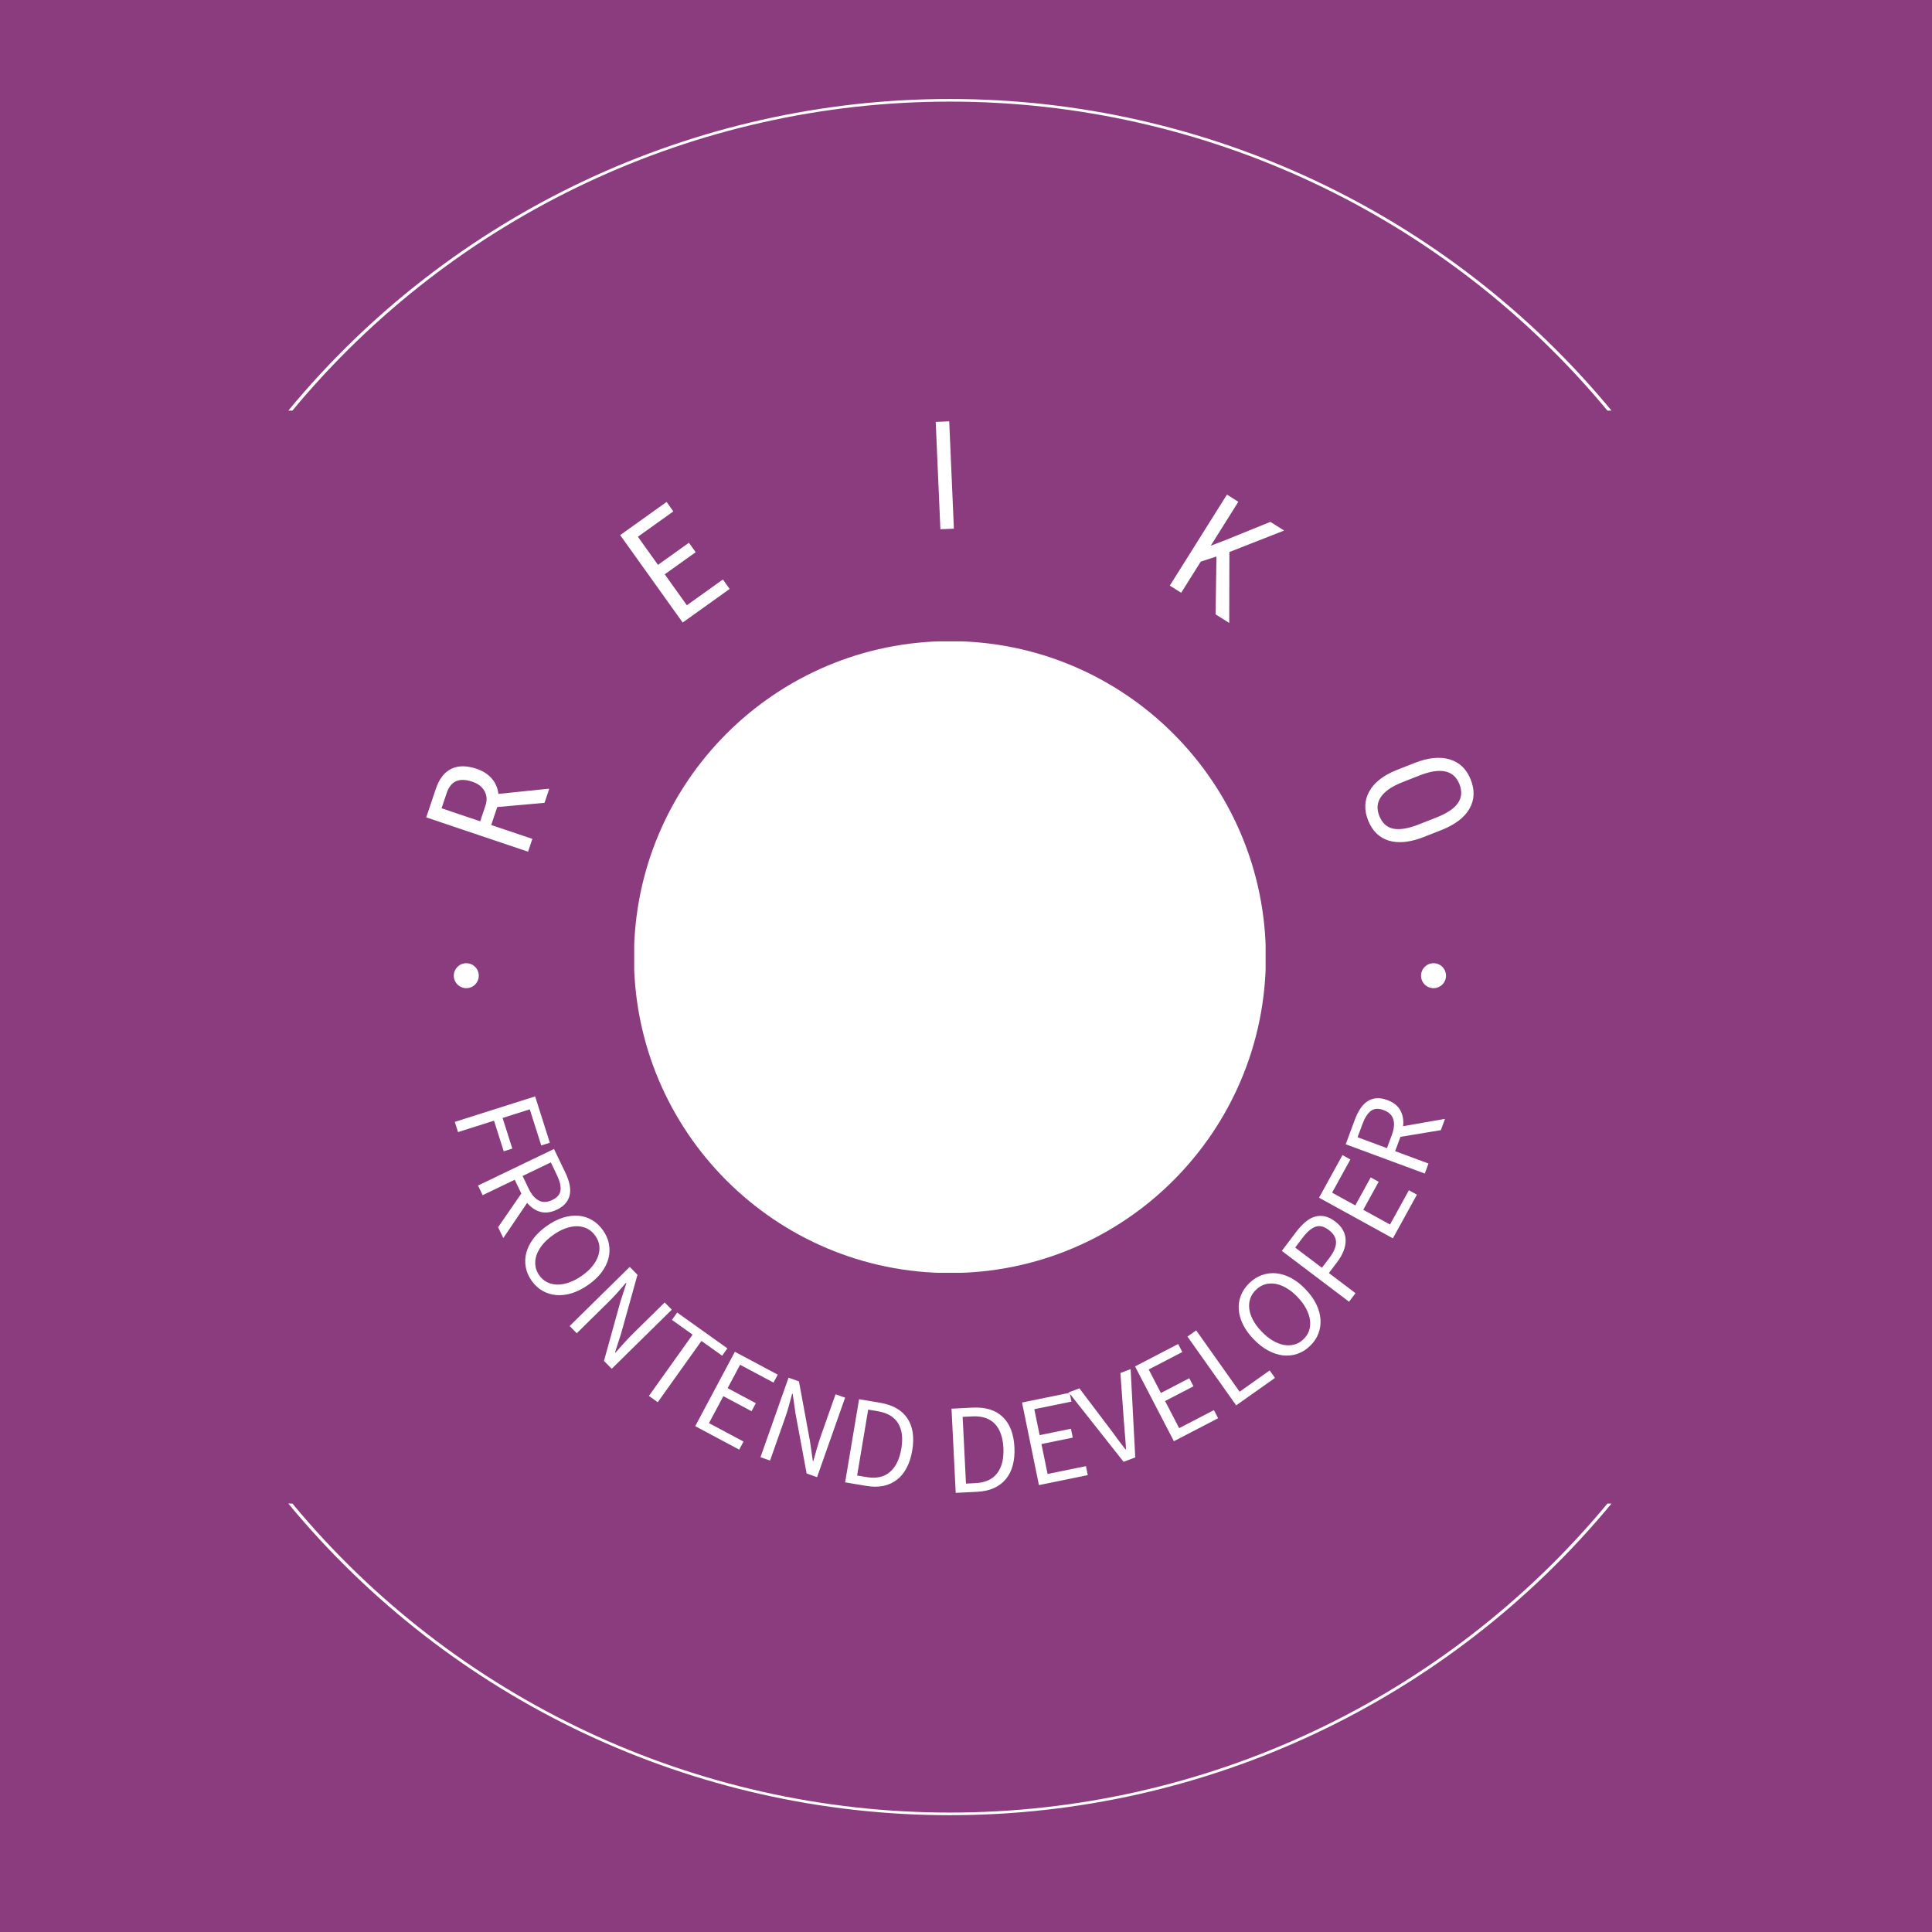
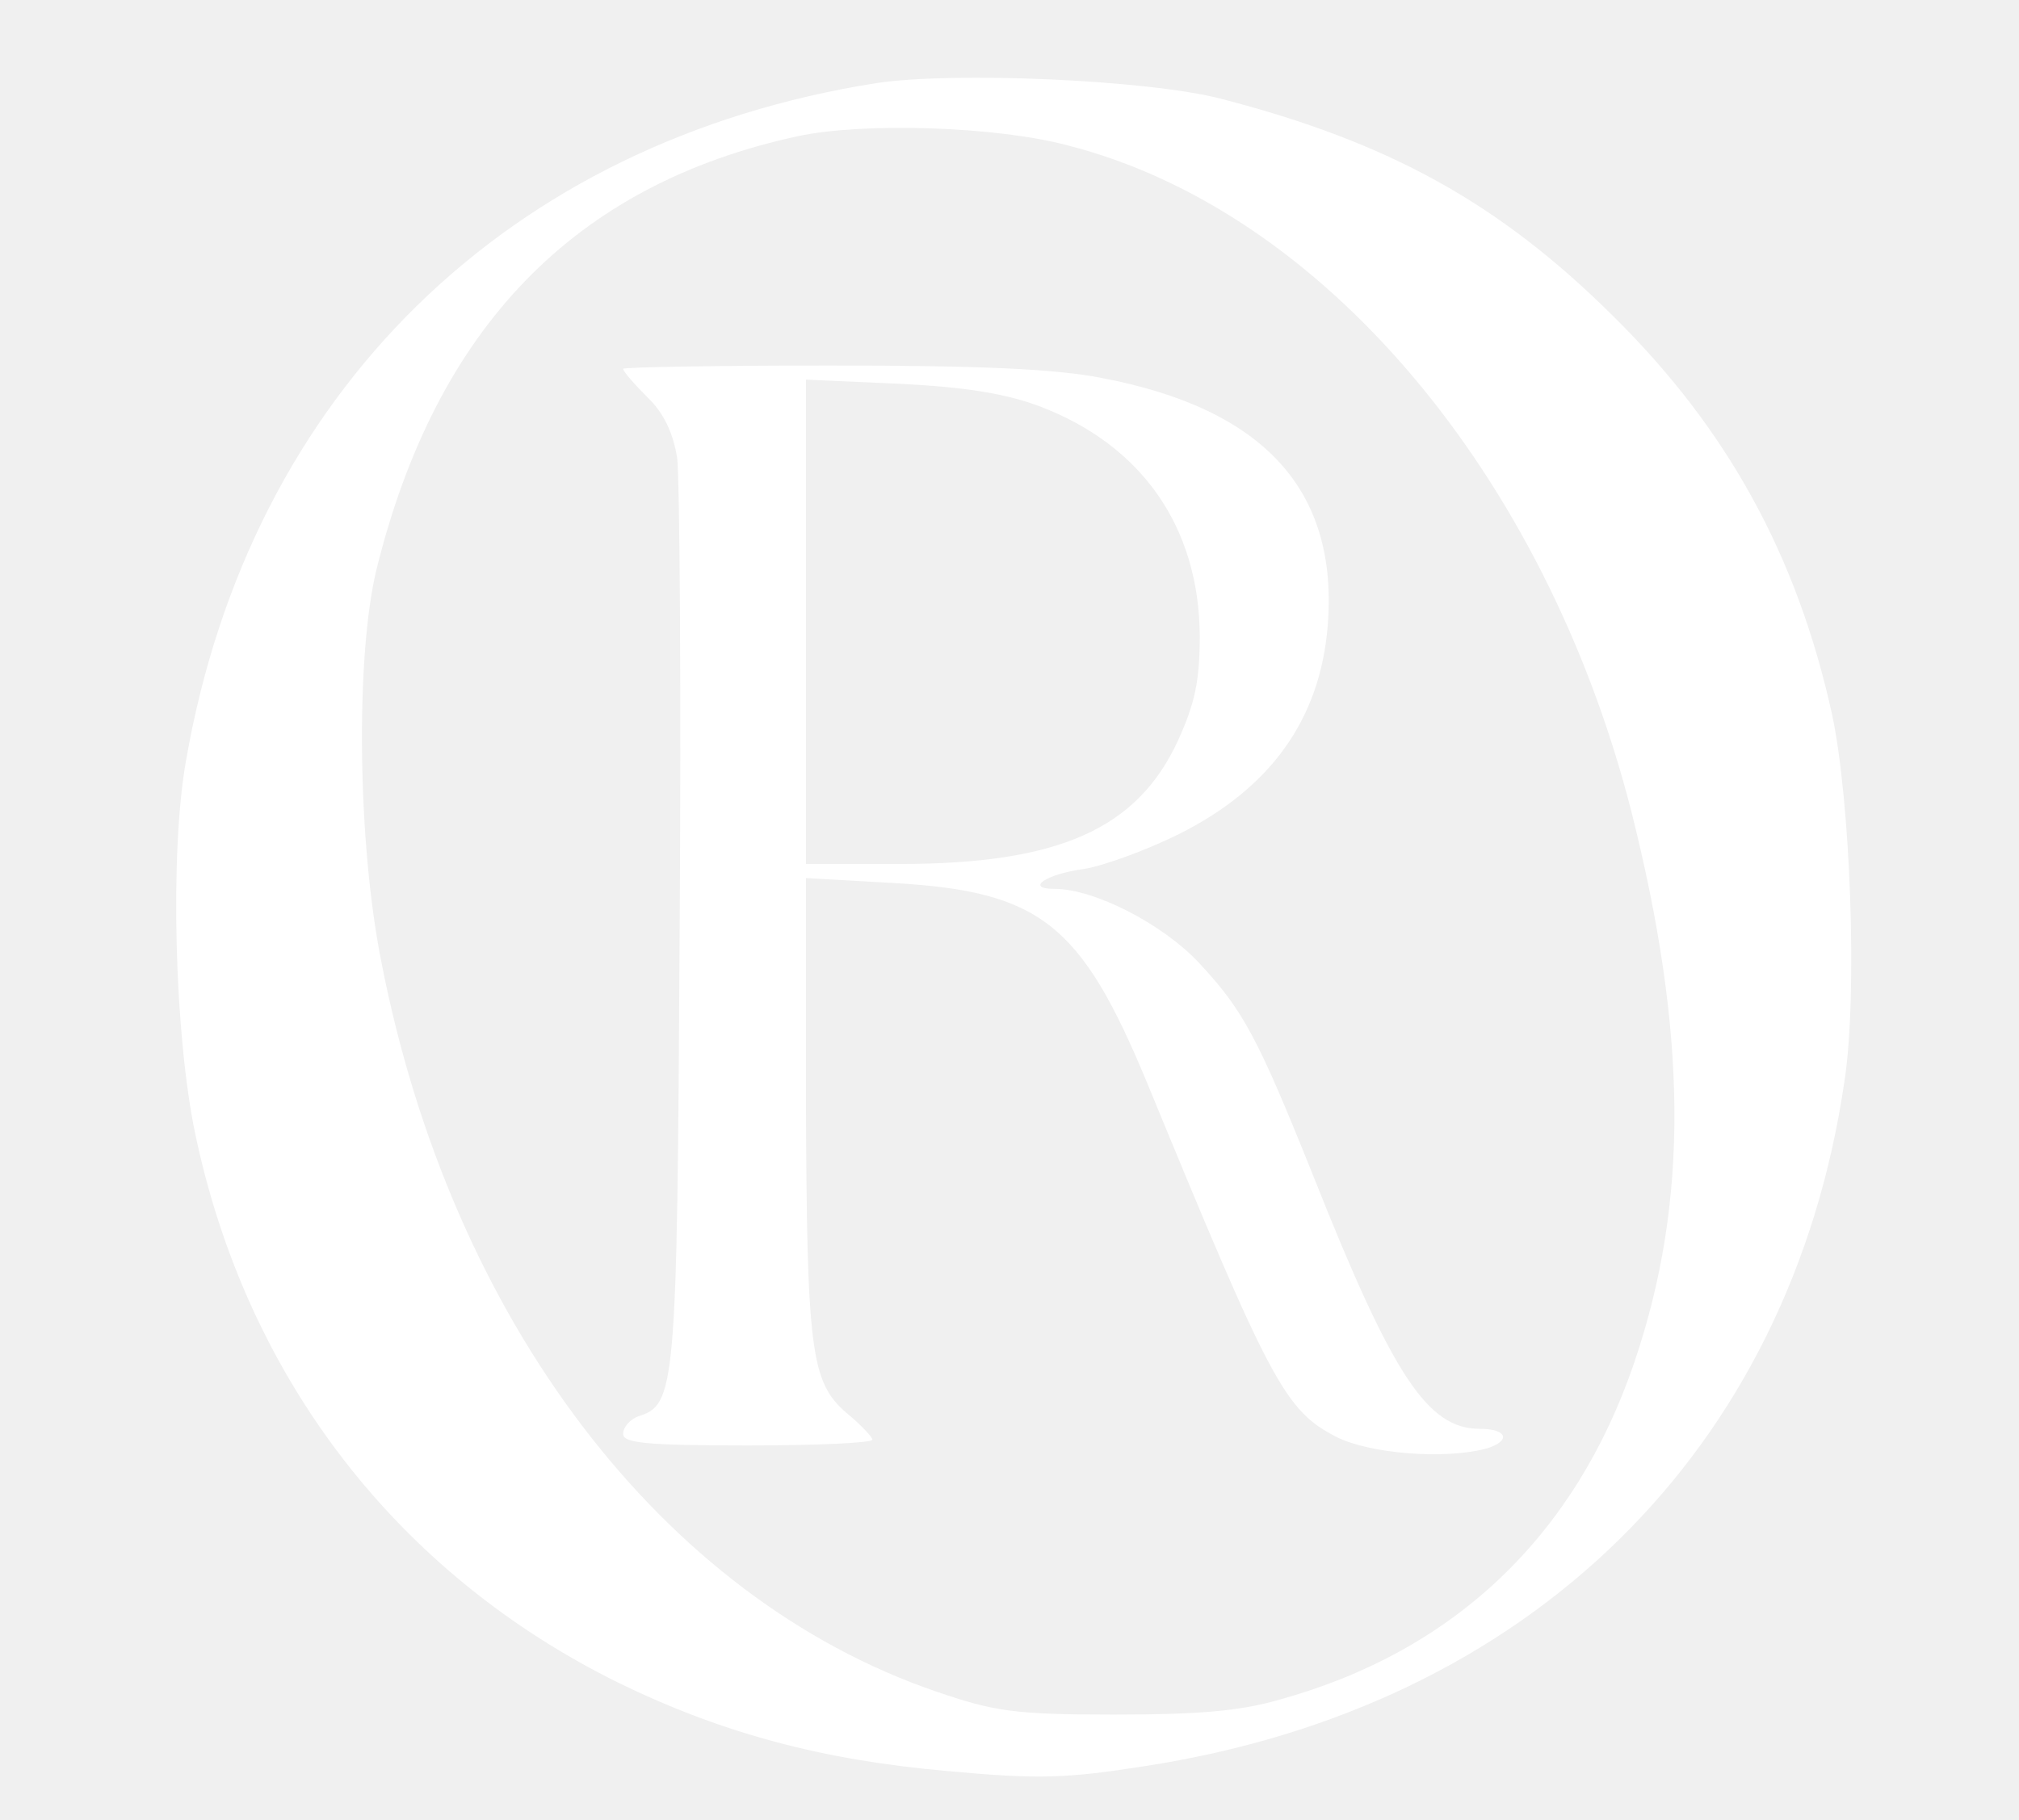
- <svg xmlns="http://www.w3.org/2000/svg" version="1.1" width="300" height="300" viewBox="300 340 400 247">
-   <rect width="1000" height="1000" fill="#8b3c7f" />
-   <g transform="matrix(0.7,0,0,0.7,149.5758,282.1266)">
-     <svg viewBox="0 0 400 300" data-background-color="#8b3c7f" preserveAspectRatio="xMidYMid meet" height="623" width="1000">
-       <g id="tight-bounds" transform="matrix(1,0,0,1,0.24,-0.1)">
-         <svg viewBox="0 0 395.52 247.2" height="247.2" width="395.52">
-           <g>
-             <svg />
-           </g>
-           <g>
-             <svg viewBox="0 0 395.52 247.2" height="247.2" width="395.52">
-               <g transform="matrix(1,0,0,1,75.54432,47.29158)">
-                 <svg viewBox="0 0 244.431 152.617" height="152.617" width="244.431">
-                   <g>
-                     <svg viewBox="0 0 244.431 152.617" height="152.617" width="244.431">
-                       <g>
-                         <svg viewBox="0 0 244.431 152.617" height="152.617" width="244.431">
-                           <g id="textblocktransform">
-                             <svg viewBox="0 0 244.431 152.617" height="152.617" width="244.431" id="textblock">
-                               <g>
-                                 <svg viewBox="0 0 244.431 152.617" height="152.617" width="244.431">
-                                   <g transform="matrix(1,0,0,1,77.25052,31.34325)">
-                                     <svg viewBox="0 0 89.93 89.93" height="89.93" width="89.93">
-                                       <g>
-                                         <circle r="45" cx="44.965" cy="44.965" fill="#ffffff" data-fill-palette-color="accent" />
-                                       </g>
-                                     </svg>
-                                   </g>
-                                   <path d="M52.16 101.234L51.7 99.781 63.143 96.153 65.235 102.75 64.011 103.138 62.38 97.994 58.508 99.222 59.89 103.581 58.667 103.969 57.285 99.61ZM55.669 110.219L55.008 108.845 65.827 103.643 67.453 107.023C67.716 107.571 67.907 108.107 68.025 108.629 68.145 109.142 68.166 109.625 68.088 110.079 68.009 110.532 67.821 110.945 67.526 111.317 67.23 111.689 66.802 112.01 66.241 112.28V112.28C65.398 112.685 64.617 112.79 63.899 112.593 63.182 112.397 62.55 111.97 62.004 111.313V111.313L58.607 116.329 57.864 114.783 61.176 109.985 60.233 108.024ZM65.376 105.551L61.354 107.485 62.223 109.293C62.632 110.142 63.12 110.709 63.686 110.993 64.244 111.274 64.876 111.245 65.581 110.906V110.906C66.298 110.561 66.691 110.097 66.759 109.515 66.825 108.927 66.654 108.208 66.245 107.359V107.359ZM62.635 122.395V122.395C62.2 121.778 61.922 121.127 61.8 120.444 61.679 119.76 61.709 119.077 61.89 118.394 62.075 117.715 62.412 117.049 62.9 116.395 63.391 115.746 64.031 115.145 64.818 114.591V114.591C65.606 114.036 66.382 113.641 67.148 113.405 67.917 113.174 68.647 113.089 69.337 113.151 70.036 113.215 70.681 113.423 71.273 113.776 71.864 114.128 72.377 114.613 72.812 115.231V115.231C73.247 115.849 73.528 116.497 73.654 117.177 73.781 117.856 73.759 118.534 73.589 119.21 73.414 119.889 73.087 120.552 72.61 121.199 72.129 121.84 71.501 122.434 70.724 122.98V122.98C69.937 123.534 69.155 123.934 68.378 124.178 67.598 124.417 66.855 124.506 66.151 124.446 65.446 124.386 64.793 124.184 64.191 123.839 63.588 123.494 63.07 123.013 62.635 122.395ZM63.725 121.628V121.628C64.033 122.065 64.408 122.394 64.849 122.615 65.287 122.83 65.771 122.943 66.302 122.953 66.835 122.955 67.397 122.853 67.989 122.649 68.587 122.441 69.194 122.119 69.812 121.685V121.685C70.419 121.257 70.916 120.801 71.302 120.317 71.694 119.828 71.971 119.339 72.133 118.849 72.291 118.353 72.34 117.865 72.28 117.384 72.21 116.902 72.021 116.442 71.713 116.004V116.004C71.401 115.562 71.032 115.229 70.605 115.006 70.169 114.781 69.691 114.66 69.171 114.642 68.655 114.629 68.101 114.724 67.509 114.929 66.926 115.134 66.332 115.451 65.725 115.878V115.878C65.107 116.313 64.597 116.774 64.196 117.261 63.804 117.75 63.519 118.245 63.341 118.746 63.172 119.25 63.116 119.746 63.175 120.236 63.23 120.721 63.414 121.185 63.725 121.628ZM69.069 129.884L68.056 128.854 76.613 120.434 77.717 121.557 75.38 129.935 74.522 132.609 74.571 132.659C74.982 132.208 75.404 131.736 75.838 131.243 76.272 130.76 76.716 130.295 77.168 129.85V129.85L81.593 125.495 82.606 126.525 74.049 134.945 72.945 133.823 75.275 125.423 76.133 122.764 76.077 122.706C75.676 123.176 75.268 123.643 74.853 124.108 74.433 124.577 73.997 125.035 73.544 125.48V125.48ZM80.603 139.706L79.345 138.809 85.571 130.081 82.624 127.978 83.369 126.933 90.522 132.035 89.776 133.08 86.829 130.978ZM92.208 146.458L85.942 143.118 91.589 132.524 97.696 135.78 97.092 136.913 92.331 134.374 90.557 137.702 94.575 139.844 93.966 140.986 89.948 138.844 87.9 142.685 92.821 145.308ZM96.599 148.016L95.237 147.535 99.232 136.215 100.717 136.739 102.293 145.293 102.695 148.072 102.761 148.095C102.932 147.51 103.104 146.901 103.278 146.268 103.456 145.643 103.651 145.031 103.862 144.432V144.432L105.928 138.578 107.29 139.058 103.295 150.379 101.81 149.855 100.219 141.285 99.823 138.518 99.747 138.492C99.593 139.089 99.431 139.688 99.262 140.288 99.091 140.894 98.9 141.497 98.688 142.095V142.095ZM110.328 151.628L107.292 151.119 109.279 139.279 112.236 139.776C114.069 140.083 115.375 140.824 116.154 141.999 116.935 143.167 117.167 144.694 116.85 146.58V146.58C116.693 147.517 116.43 148.337 116.061 149.041 115.7 149.74 115.242 150.304 114.689 150.733 114.134 151.169 113.492 151.464 112.76 151.62 112.029 151.775 111.219 151.778 110.328 151.628ZM110.576 140.758L109.001 150.145 110.346 150.37C111.731 150.603 112.839 150.362 113.671 149.647 114.503 148.932 115.045 147.823 115.297 146.32V146.32C115.55 144.816 115.396 143.611 114.836 142.703 114.278 141.789 113.306 141.216 111.922 140.984V140.984ZM126.119 152.463L123.044 152.617 122.444 140.627 125.439 140.477C127.295 140.384 128.73 140.827 129.743 141.808 130.756 142.781 131.31 144.223 131.406 146.133V146.133C131.453 147.081 131.372 147.939 131.163 148.706 130.96 149.466 130.634 150.115 130.186 150.652 129.738 151.197 129.173 151.624 128.493 151.932 127.812 152.241 127.021 152.418 126.119 152.463ZM124.028 141.793L124.504 151.299 125.867 151.23C127.269 151.16 128.3 150.687 128.959 149.81 129.618 148.934 129.909 147.734 129.833 146.212V146.212C129.757 144.689 129.348 143.545 128.607 142.778 127.865 142.006 126.793 141.654 125.391 141.724V141.724ZM141.851 150.089L134.895 151.513 132.487 139.751 139.267 138.364 139.525 139.621 134.238 140.703 134.995 144.398 139.455 143.485 139.715 144.752 135.254 145.665 136.127 149.93 141.59 148.811ZM148.613 147.571L146.951 148.194 139.138 138.303 140.659 137.733 144.738 143.122C145.198 143.721 145.61 144.277 145.974 144.79 146.344 145.301 146.763 145.847 147.231 146.429V146.429L147.297 146.404C147.255 145.663 147.205 144.978 147.148 144.35 147.097 143.719 147.042 143.029 146.982 142.281V142.281L146.5 135.542 147.955 134.996ZM160.418 141.989L154.117 145.261 148.584 134.607 154.726 131.418 155.318 132.557 150.529 135.044 152.267 138.391 156.308 136.292 156.904 137.44 152.863 139.539 154.869 143.402 159.818 140.832ZM168.512 136.243L162.987 140.155 156.049 130.358 157.293 129.477 163.478 138.21 167.758 135.179ZM173.498 131.7V131.7C172.952 132.223 172.351 132.596 171.693 132.818 171.036 133.04 170.356 133.113 169.653 133.037 168.955 132.955 168.245 132.723 167.525 132.338 166.81 131.949 166.12 131.407 165.454 130.712V130.712C164.788 130.017 164.28 129.308 163.932 128.587 163.588 127.86 163.395 127.152 163.353 126.46 163.312 125.759 163.42 125.09 163.68 124.453 163.94 123.815 164.342 123.235 164.888 122.712V122.712C165.433 122.19 166.033 121.815 166.685 121.588 167.338 121.361 168.011 121.28 168.705 121.347 169.403 121.419 170.108 121.642 170.819 122.017 171.525 122.396 172.206 122.929 172.863 123.614V123.614C173.529 124.31 174.041 125.023 174.399 125.754 174.752 126.49 174.951 127.211 174.998 127.916 175.044 128.622 174.942 129.298 174.692 129.946 174.441 130.593 174.043 131.178 173.498 131.7ZM172.575 130.737V130.737C172.961 130.367 173.23 129.947 173.382 129.478 173.529 129.013 173.568 128.517 173.499 127.991 173.421 127.464 173.236 126.923 172.945 126.369 172.65 125.809 172.241 125.256 171.718 124.711V124.711C171.205 124.175 170.68 123.752 170.143 123.443 169.601 123.128 169.075 122.928 168.567 122.841 168.053 122.759 167.563 122.784 167.097 122.916 166.63 123.057 166.204 123.313 165.818 123.683V123.683C165.426 124.058 165.153 124.473 164.996 124.928 164.84 125.393 164.791 125.883 164.851 126.4 164.916 126.912 165.094 127.446 165.384 128.001 165.675 128.546 166.077 129.087 166.591 129.623V129.623C167.113 130.168 167.646 130.603 168.187 130.927 168.729 131.241 169.261 131.449 169.784 131.55 170.307 131.641 170.806 131.621 171.282 131.49 171.753 131.363 172.184 131.112 172.575 130.737ZM179.984 124.176L179.065 125.392 169.488 118.152 171.551 115.424C171.958 114.885 172.38 114.433 172.816 114.067 173.247 113.696 173.688 113.439 174.141 113.295 174.593 113.151 175.065 113.127 175.555 113.221 176.051 113.319 176.56 113.566 177.083 113.961V113.961C177.59 114.344 177.965 114.762 178.209 115.215 178.448 115.664 178.571 116.134 178.577 116.624 178.584 117.125 178.486 117.637 178.282 118.162 178.078 118.686 177.779 119.21 177.383 119.733V119.733L176.192 121.309ZM171.392 117.68L175.2 120.559 176.277 119.135C176.91 118.297 177.219 117.555 177.206 116.908 177.198 116.265 176.852 115.685 176.17 115.169V115.169C175.482 114.649 174.843 114.501 174.254 114.726 173.669 114.946 173.059 115.474 172.426 116.312V116.312ZM188.731 110.143L185.307 116.364 174.79 110.575 178.127 104.513 179.252 105.132 176.65 109.859 179.953 111.677 182.149 107.688 183.282 108.312 181.087 112.301 184.9 114.4 187.589 109.515ZM190.378 105.708L189.849 107.138 178.59 102.97 179.893 99.453C180.104 98.882 180.356 98.373 180.65 97.926 180.936 97.482 181.269 97.132 181.649 96.873 182.03 96.615 182.457 96.463 182.931 96.417 183.404 96.371 183.932 96.456 184.515 96.672V96.672C185.393 96.997 186.011 97.486 186.368 98.139 186.725 98.791 186.857 99.543 186.764 100.392V100.392L192.732 99.35 192.136 100.959 186.384 101.909 185.628 103.95ZM180.277 101.969L184.462 103.518 185.158 101.637C185.486 100.753 185.554 100.009 185.365 99.404 185.179 98.807 184.72 98.373 183.986 98.102V98.102C183.24 97.826 182.633 97.865 182.167 98.22 181.698 98.581 181.3 99.204 180.973 100.088V100.088Z" fill="#ffffff" data-fill-palette-color="primary" />
-                                   <path d="M64.477 54.34L57.745 54.939 56.884 57.496 62.747 59.472 62.132 61.297 47.629 56.408 48.997 52.35C49.478 50.924 50.212 49.972 51.199 49.494 52.186 49.015 53.392 49.016 54.817 49.496V49.496C55.711 49.797 56.427 50.258 56.966 50.877 57.497 51.5 57.812 52.231 57.91 53.068V53.068L65.017 52.331 65.141 52.373ZM49.813 55.112L55.315 56.967 56.062 54.753C56.32 53.986 56.278 53.294 55.936 52.678 55.602 52.057 55.023 51.608 54.199 51.331V51.331C52.336 50.703 51.121 51.231 50.553 52.917V52.917ZM85.044 17.297L86.007 18.644 81.601 21.793 84.751 26.199 89.883 22.53 90.845 23.877 84.155 28.659 75.254 16.209 81.863 11.484 82.825 12.831 77.775 16.441 80.639 20.447ZM122.118 0L122.783 15.29 120.86 15.374 120.194 0.084ZM160.055 27.498L160.179 19.25 157.939 19.987 155.155 24.42 153.533 23.401 161.673 10.441 163.295 11.46 159.364 17.719 161.325 16.973 167.856 14.324 169.818 15.557 162.021 18.618 162 28.72ZM192.308 58.181L189.713 59.201C187.771 59.964 186.112 60.138 184.735 59.724 183.358 59.31 182.37 58.341 181.771 56.816V56.816C181.194 55.348 181.248 53.986 181.933 52.733 182.618 51.479 183.888 50.47 185.743 49.705V49.705L188.422 48.652C190.326 47.903 191.985 47.736 193.398 48.151 194.804 48.568 195.805 49.532 196.399 51.044V51.044C196.989 52.544 196.931 53.914 196.226 55.154 195.523 56.4 194.217 57.409 192.308 58.181ZM188.831 57.478L191.501 56.429C193.007 55.837 194.03 55.151 194.571 54.371 195.112 53.59 195.183 52.693 194.785 51.679V51.679C194.396 50.69 193.732 50.088 192.793 49.875 191.848 49.665 190.65 49.841 189.197 50.405V50.405L186.649 51.407C185.193 51.979 184.185 52.667 183.623 53.469 183.056 54.274 182.971 55.181 183.367 56.189 183.761 57.191 184.405 57.796 185.299 58.005 186.19 58.208 187.368 58.032 188.831 57.478Z" fill="#ffffff" data-fill-palette-color="primary" />
-                                   <path d="M51.557 78.959C51.557 77.977 52.353 77.181 53.335 77.181 54.317 77.181 55.114 77.977 55.114 78.959 55.114 79.941 54.317 80.737 53.335 80.737 52.353 80.737 51.557 79.941 51.557 78.959ZM189.318 78.959C189.318 77.977 190.114 77.181 191.096 77.181 192.078 77.181 192.874 77.977 192.874 78.959 192.874 79.941 192.078 80.737 191.096 80.737 190.114 80.737 189.318 79.941 189.318 78.959Z" fill="#ffffff" data-fill-palette-color="primary" />
-                                 </svg>
-                               </g>
-                             </svg>
-                           </g>
-                         </svg>
-                       </g>
-                       <g />
-                     </svg>
-                   </g>
-                 </svg>
-               </g>
-               <g>
-                 <path d="M103.534 45.765A122.216 122.216 0 0 1 291.986 45.765L291.403 45.765A121.633 121.633 0 0 0 104.117 45.765L103.534 45.765M103.534 201.435A122.216 122.216 0 0 0 291.986 201.435L291.403 201.435A121.633 121.633 0 0 1 104.117 201.435L103.534 201.435" fill="#ffffff" stroke="transparent" data-fill-palette-color="tertiary" />
-               </g>
-             </svg>
-           </g>
-           <defs />
-         </svg>
-         <rect width="395.52" height="247.2" fill="none" stroke="none" visibility="hidden" />
-       </g>
-     </svg>
+ <svg xmlns="http://www.w3.org/2000/svg" version="1.0" width="243pt" height="219pt" viewBox="0 0 243 219" preserveAspectRatio="xMidYMid meet">
+   <g transform="translate(0,219) scale(0.1,-0.1)" fill="white" stroke="none">
+     <path d="M1055 2090 c-444 -70 -754 -373 -831 -815 -20 -111 -14 -331 11 -450 62 -295 244 -530 510 -661 123 -60 245 -93 396 -106 108 -10 142 -9 237 6 462 71 777 379 842 825 16 105 7 338 -15 441 -42 191 -126 344 -264 480 -137 136 -270 209 -471 261 -88 23 -322 33 -415 19z m230 -75 c306 -78 574 -395 678 -800 68 -269 70 -471 4 -665 -71 -209 -217 -348 -427 -406 -48 -14 -99 -18 -200 -18 -120 0 -144 4 -214 28 -329 113 -583 447 -667 878 -29 145 -31 368 -6 472 72 292 239 464 507 522 79 17 239 12 325 -11z" />
+     <path d="M750 1746 c0 -3 13 -18 29 -34 20 -19 31 -43 36 -73 3 -24 5 -280 3 -569 -3 -555 -5 -571 -50 -585 -10 -4 -18 -13 -18 -21 0 -11 26 -14 150 -14 83 0 150 3 150 7 0 3 -14 18 -31 32 -43 37 -48 74 -49 380 l0 264 106 -6 c176 -10 225 -49 304 -239 149 -362 166 -396 229 -428 40 -20 129 -27 179 -14 31 9 27 24 -7 24 -63 0 -105 64 -201 306 -67 167 -84 198 -137 255 -44 47 -126 89 -174 89 -36 0 -10 18 36 24 24 4 76 23 114 42 110 55 170 138 179 251 13 163 -77 261 -272 298 -56 11 -147 15 -327 15 -137 0 -249 -2 -249 -4z m501 -45 c124 -47 192 -146 193 -276 0 -55 -6 -82 -26 -126 -49 -107 -144 -149 -334 -149 l-114 0 0 291 0 292 113 -5 c80 -4 128 -12 168 -27z" />
  </g>
</svg>
